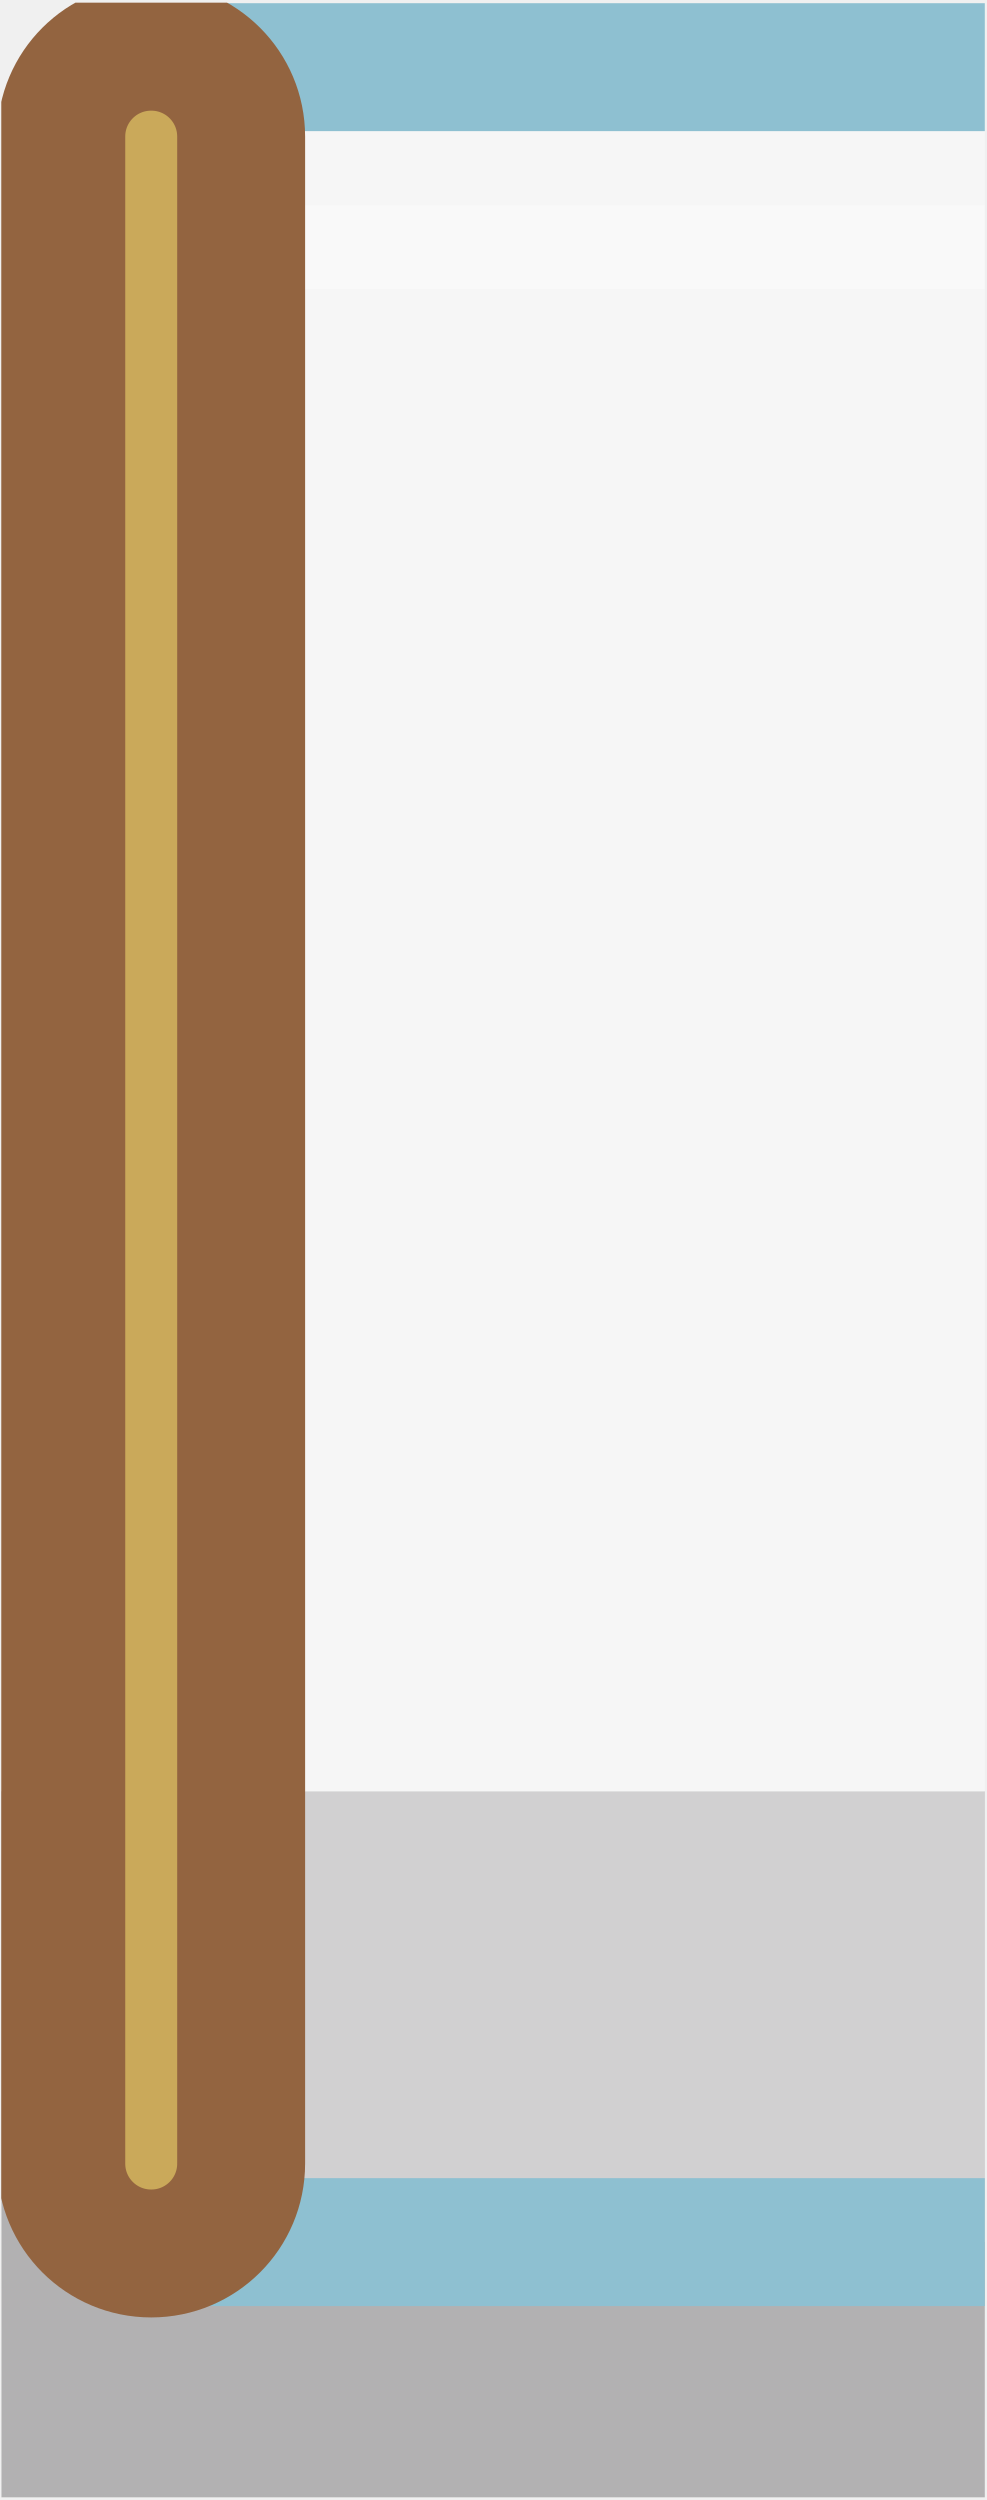
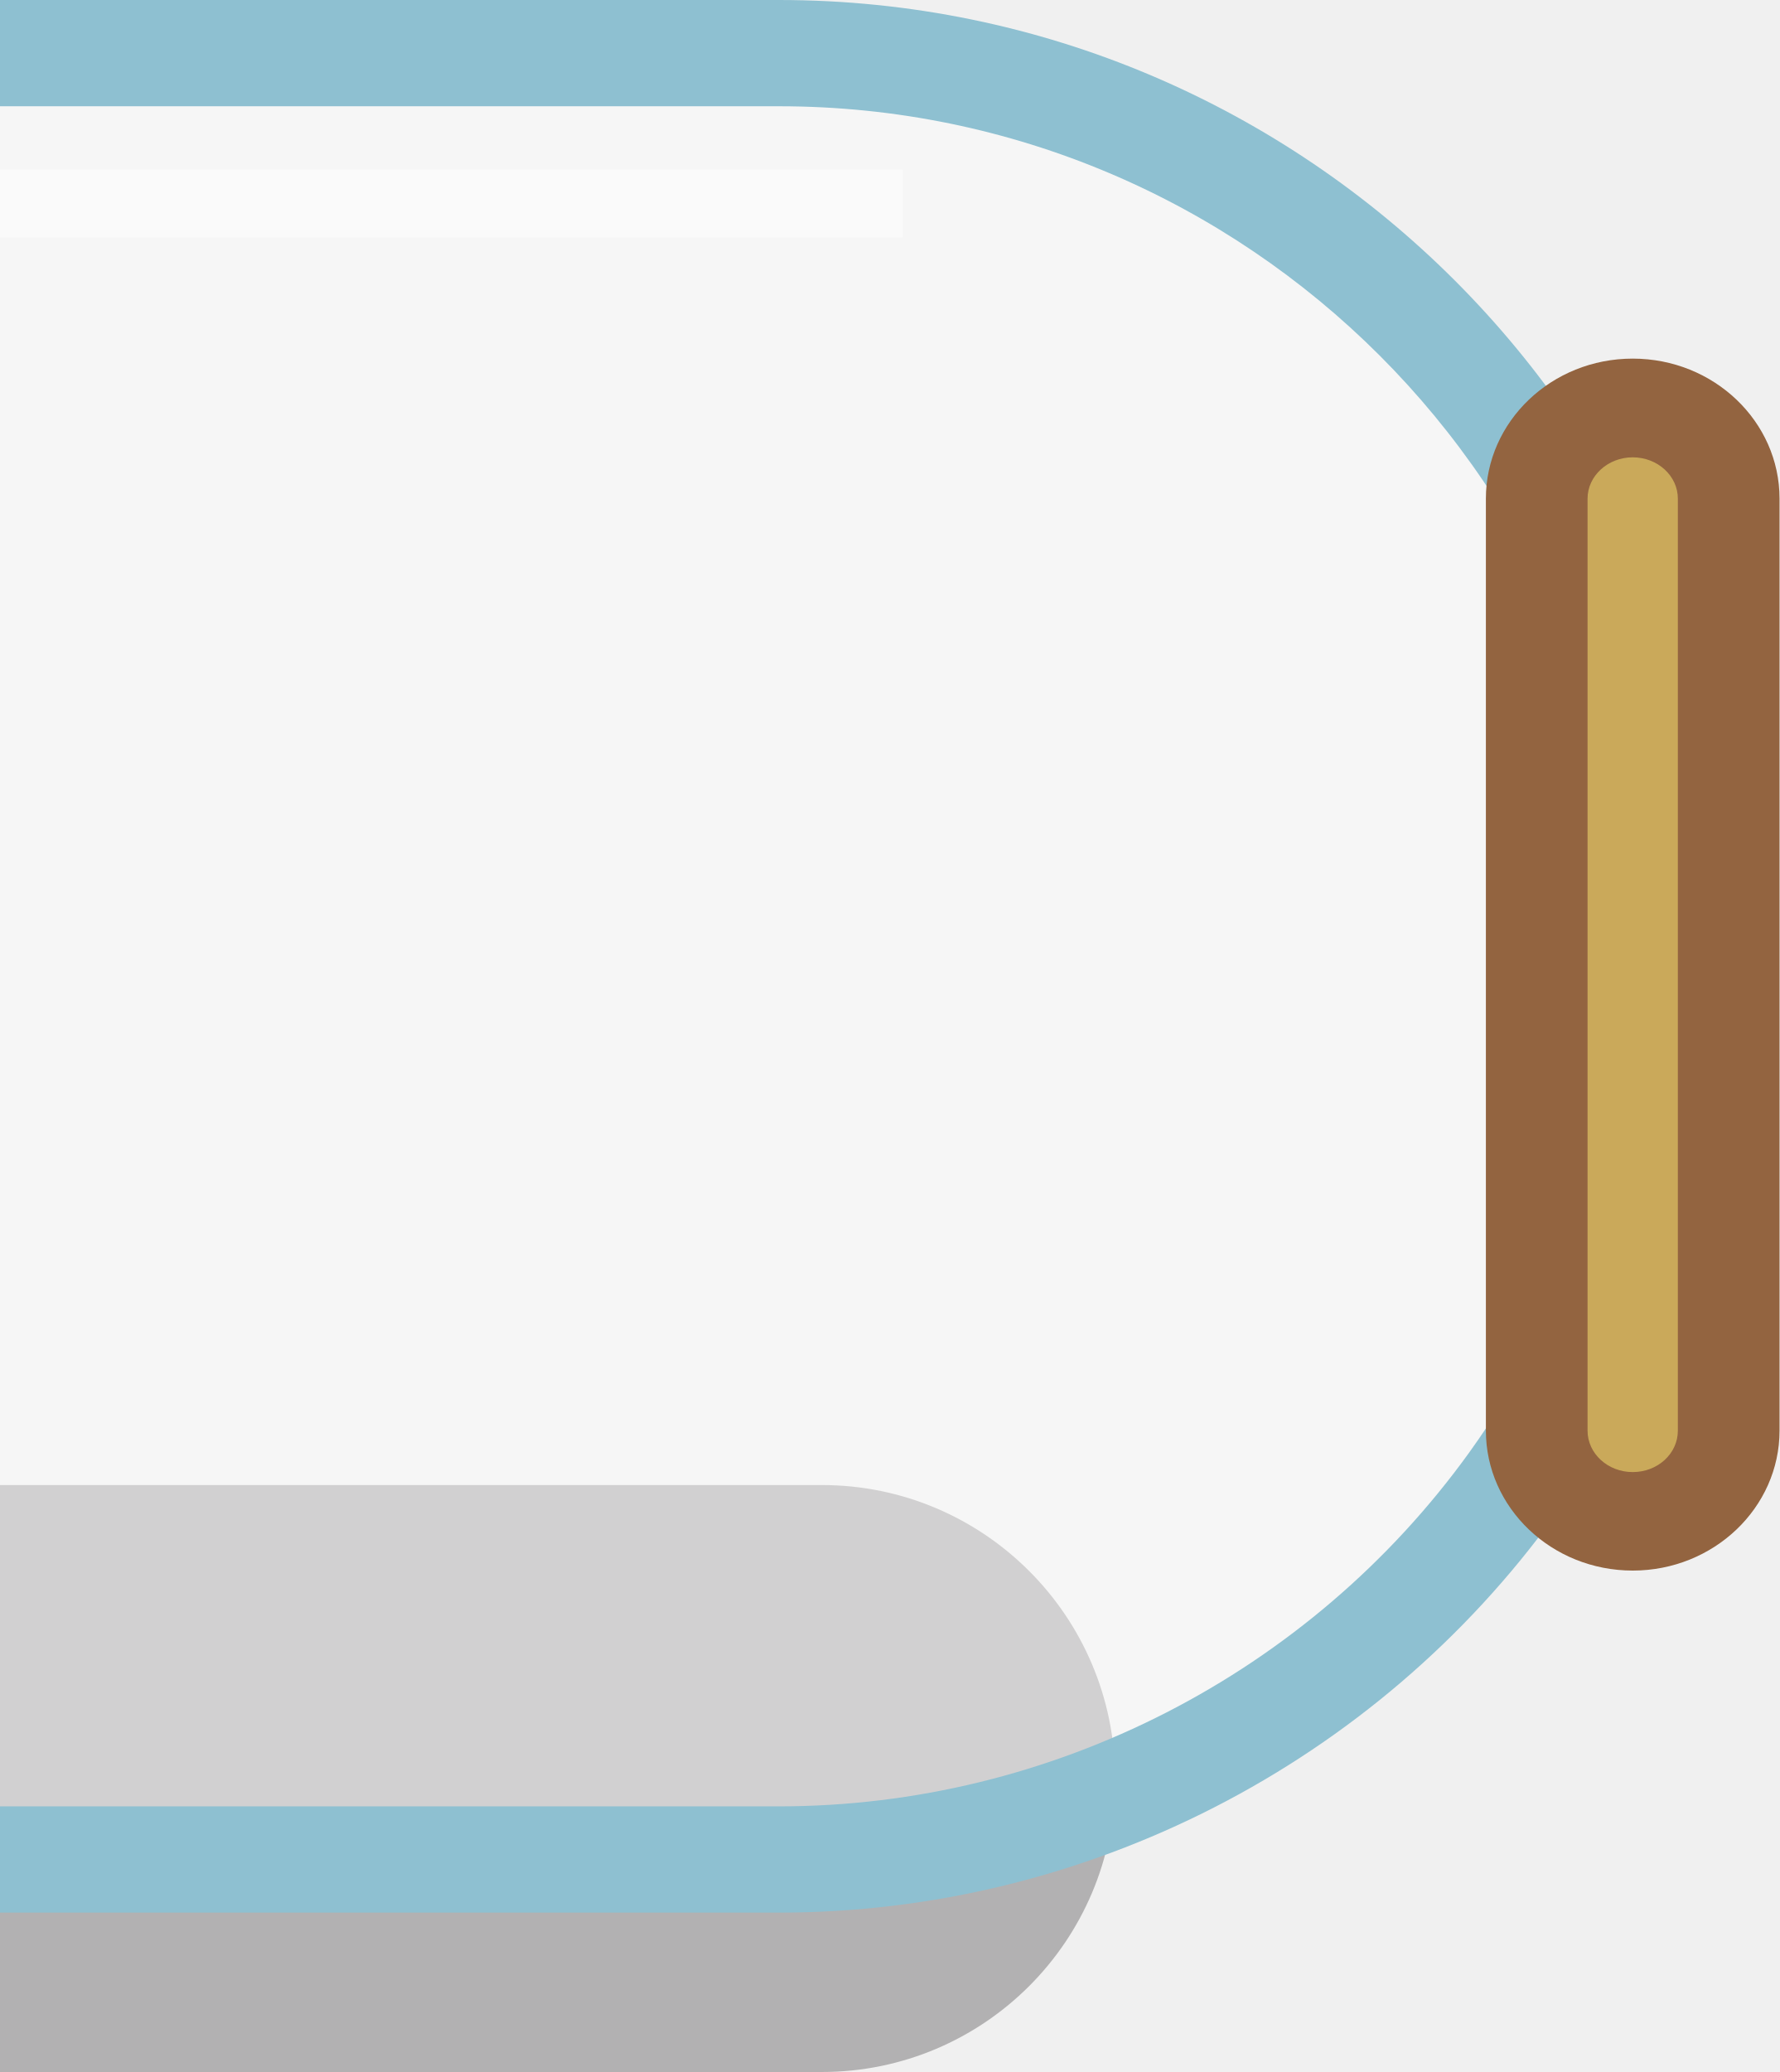
- <svg xmlns="http://www.w3.org/2000/svg" xmlns:xlink="http://www.w3.org/1999/xlink" version="1.1" id="struct_x5F_right" x="0px" y="0px" width="7.708px" height="19.542px" viewBox="0 -0.042 7.708 19.542" enable-background="new 0 -0.042 7.708 19.542" xml:space="preserve">
+ <svg xmlns="http://www.w3.org/2000/svg" version="1.1" id="struct_x5F_right" x="0px" y="0px" width="16.75px" height="19.5px" viewBox="0 0 16.75 19.5" enable-background="new 0 0 16.75 19.5" xml:space="preserve">
  <g>
-     <defs>
-       <rect id="SVGID_1_" x="0.01" y="-0.021" width="7.688" height="19.5" />
-     </defs>
-     <clipPath id="SVGID_2_">
-       <use xlink:href="#SVGID_1_" overflow="visible" />
-     </clipPath>
-     <g clip-path="url(#SVGID_2_)">
-       <defs>
-         <rect id="SVGID_3_" x="-0.011" y="-0.063" width="7.709" height="19.542" />
-       </defs>
-       <clipPath id="SVGID_4_">
-         <use xlink:href="#SVGID_3_" overflow="visible" />
-       </clipPath>
-       <path opacity="0.3" clip-path="url(#SVGID_4_)" fill="#231F20" enable-background="new    " d="M0.01,19.479v-5.518h48.528    c0.002,0,0.004,0.001,0.006,0.001c0,0,0.002-0.001,0.004-0.001h48.24c0.777,0,1.408,1.237,1.408,2.761    c0,1.527-0.631,2.764-1.408,2.764h-48.24c-0.002,0-0.004-0.001-0.004-0.001c-0.002,0-0.004,0.001-0.006,0.001H-0.707    c-0.012,0-0.023-0.006-0.035-0.007H0.01z" />
-       <path opacity="0.4" clip-path="url(#SVGID_4_)" fill="#FFFFFF" enable-background="new    " d="M0.956,0.483h94.077    c4.693,0,8.5,3.808,8.5,8.5c0,4.694-3.807,8.501-8.5,8.501H0.956V0.483z" />
-       <rect x="-18.714" y="-0.059" clip-path="url(#SVGID_4_)" fill="none" width="39.997" height="19.541" />
-       <rect x="-21.355" y="-0.059" clip-path="url(#SVGID_4_)" fill="none" width="39.997" height="19.541" />
-       <rect x="0.956" y="1.563" opacity="0.3" clip-path="url(#SVGID_4_)" fill="#FFFFFF" enable-background="new    " width="95.243" height="0.655" />
-       <path clip-path="url(#SVGID_4_)" fill="none" stroke="#8EC0D1" stroke-linecap="round" stroke-linejoin="round" stroke-miterlimit="10" d="    M0.956,0.483h94.077c4.693,0,8.5,3.808,8.5,8.5c0,4.694-3.807,8.501-8.5,8.501H0.956V0.483z" />
-       <path clip-path="url(#SVGID_4_)" fill="#CAA95A" stroke="#936440" stroke-miterlimit="10" d="M0.479,16.87    c0,0.389,0.314,0.703,0.703,0.703l0,0c0.389,0,0.703-0.314,0.703-0.703V1.026c0-0.389-0.314-0.703-0.703-0.703l0,0    c-0.389,0-0.703,0.314-0.703,0.703V16.87z" />
+     <path opacity="0.3" fill="#231F20" enable-background="new    " d="M10.496,16.738c0-1.525-1.237-2.762-2.761-2.762H0V19.5h7.735   C9.26,19.5,10.496,18.264,10.496,16.738z" />
+     <path opacity="0.4" fill="#FFFFFF" enable-background="new    " d="M7.332,0.5H0v17h7.332c4.693,0,8.5-3.807,8.5-8.5   C15.832,4.306,12.025,0.5,7.332,0.5z" />
+     <rect y="1.594" opacity="0.4" fill="#FFFFFF" enable-background="new    " width="8.499" height="0.641" />
+     <path fill="#8EC0D1" d="M7.332,1c4.411,0,8,3.589,8,8c0,1.688-0.52,3.303-1.503,4.67C12.326,15.755,9.896,17,7.332,17H0v1h7.332   c2.886,0,5.618-1.4,7.309-3.746C15.747,12.716,16.332,10.9,16.332,9c0-4.962-4.037-9-9-9H0v1H7.332z" />
+     <g>
+       <path fill="#CAA95A" d="M15.368,14.316c-0.498,0-0.903-0.383-0.903-0.854v-8.77c0-0.471,0.405-0.854,0.903-0.854    s0.903,0.383,0.903,0.854v8.771C16.271,13.934,15.866,14.316,15.368,14.316z" />
+       <path fill="#936440" d="M15.368,4.304c0.235,0,0.425,0.175,0.425,0.389v8.771c0,0.216-0.189,0.39-0.425,0.39    c-0.234,0-0.425-0.174-0.425-0.39V4.693C14.943,4.479,15.134,4.304,15.368,4.304 M15.368,3.375c-0.763,0-1.382,0.591-1.382,1.318    v8.771c0,0.726,0.619,1.317,1.382,1.317s1.382-0.592,1.382-1.317V4.693C16.75,3.966,16.131,3.375,15.368,3.375L15.368,3.375z" />
    </g>
  </g>
</svg>
